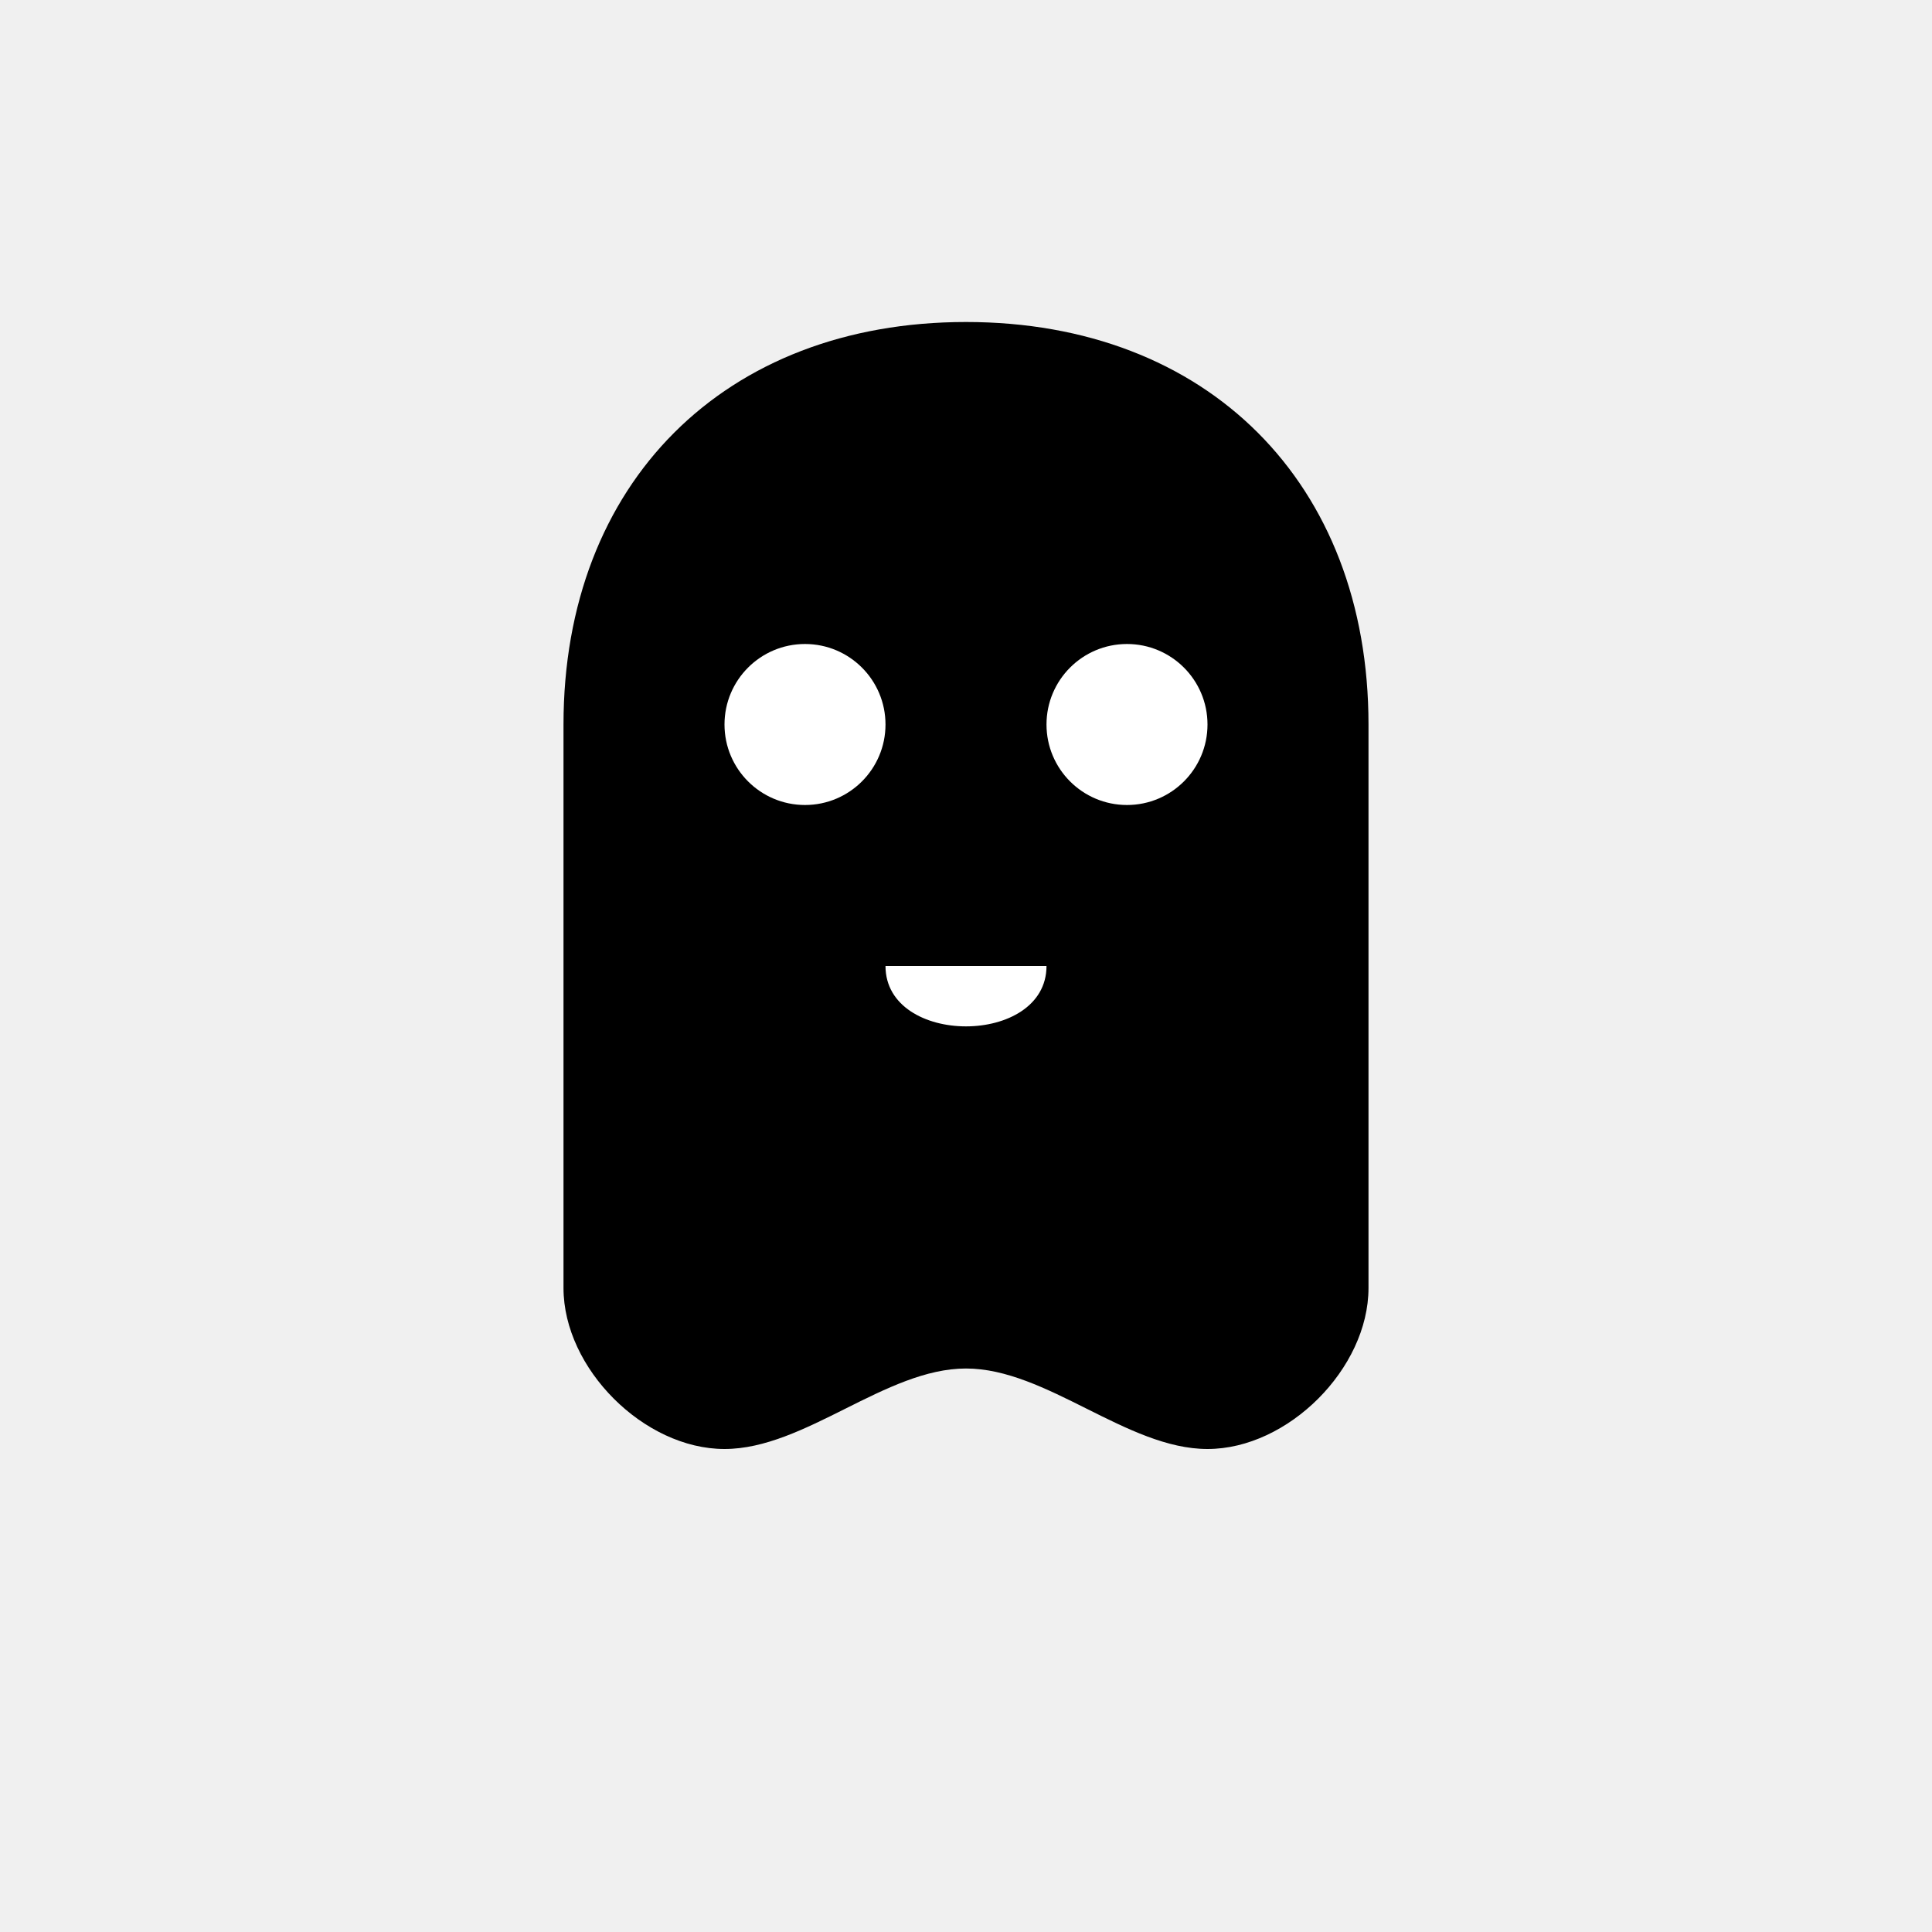
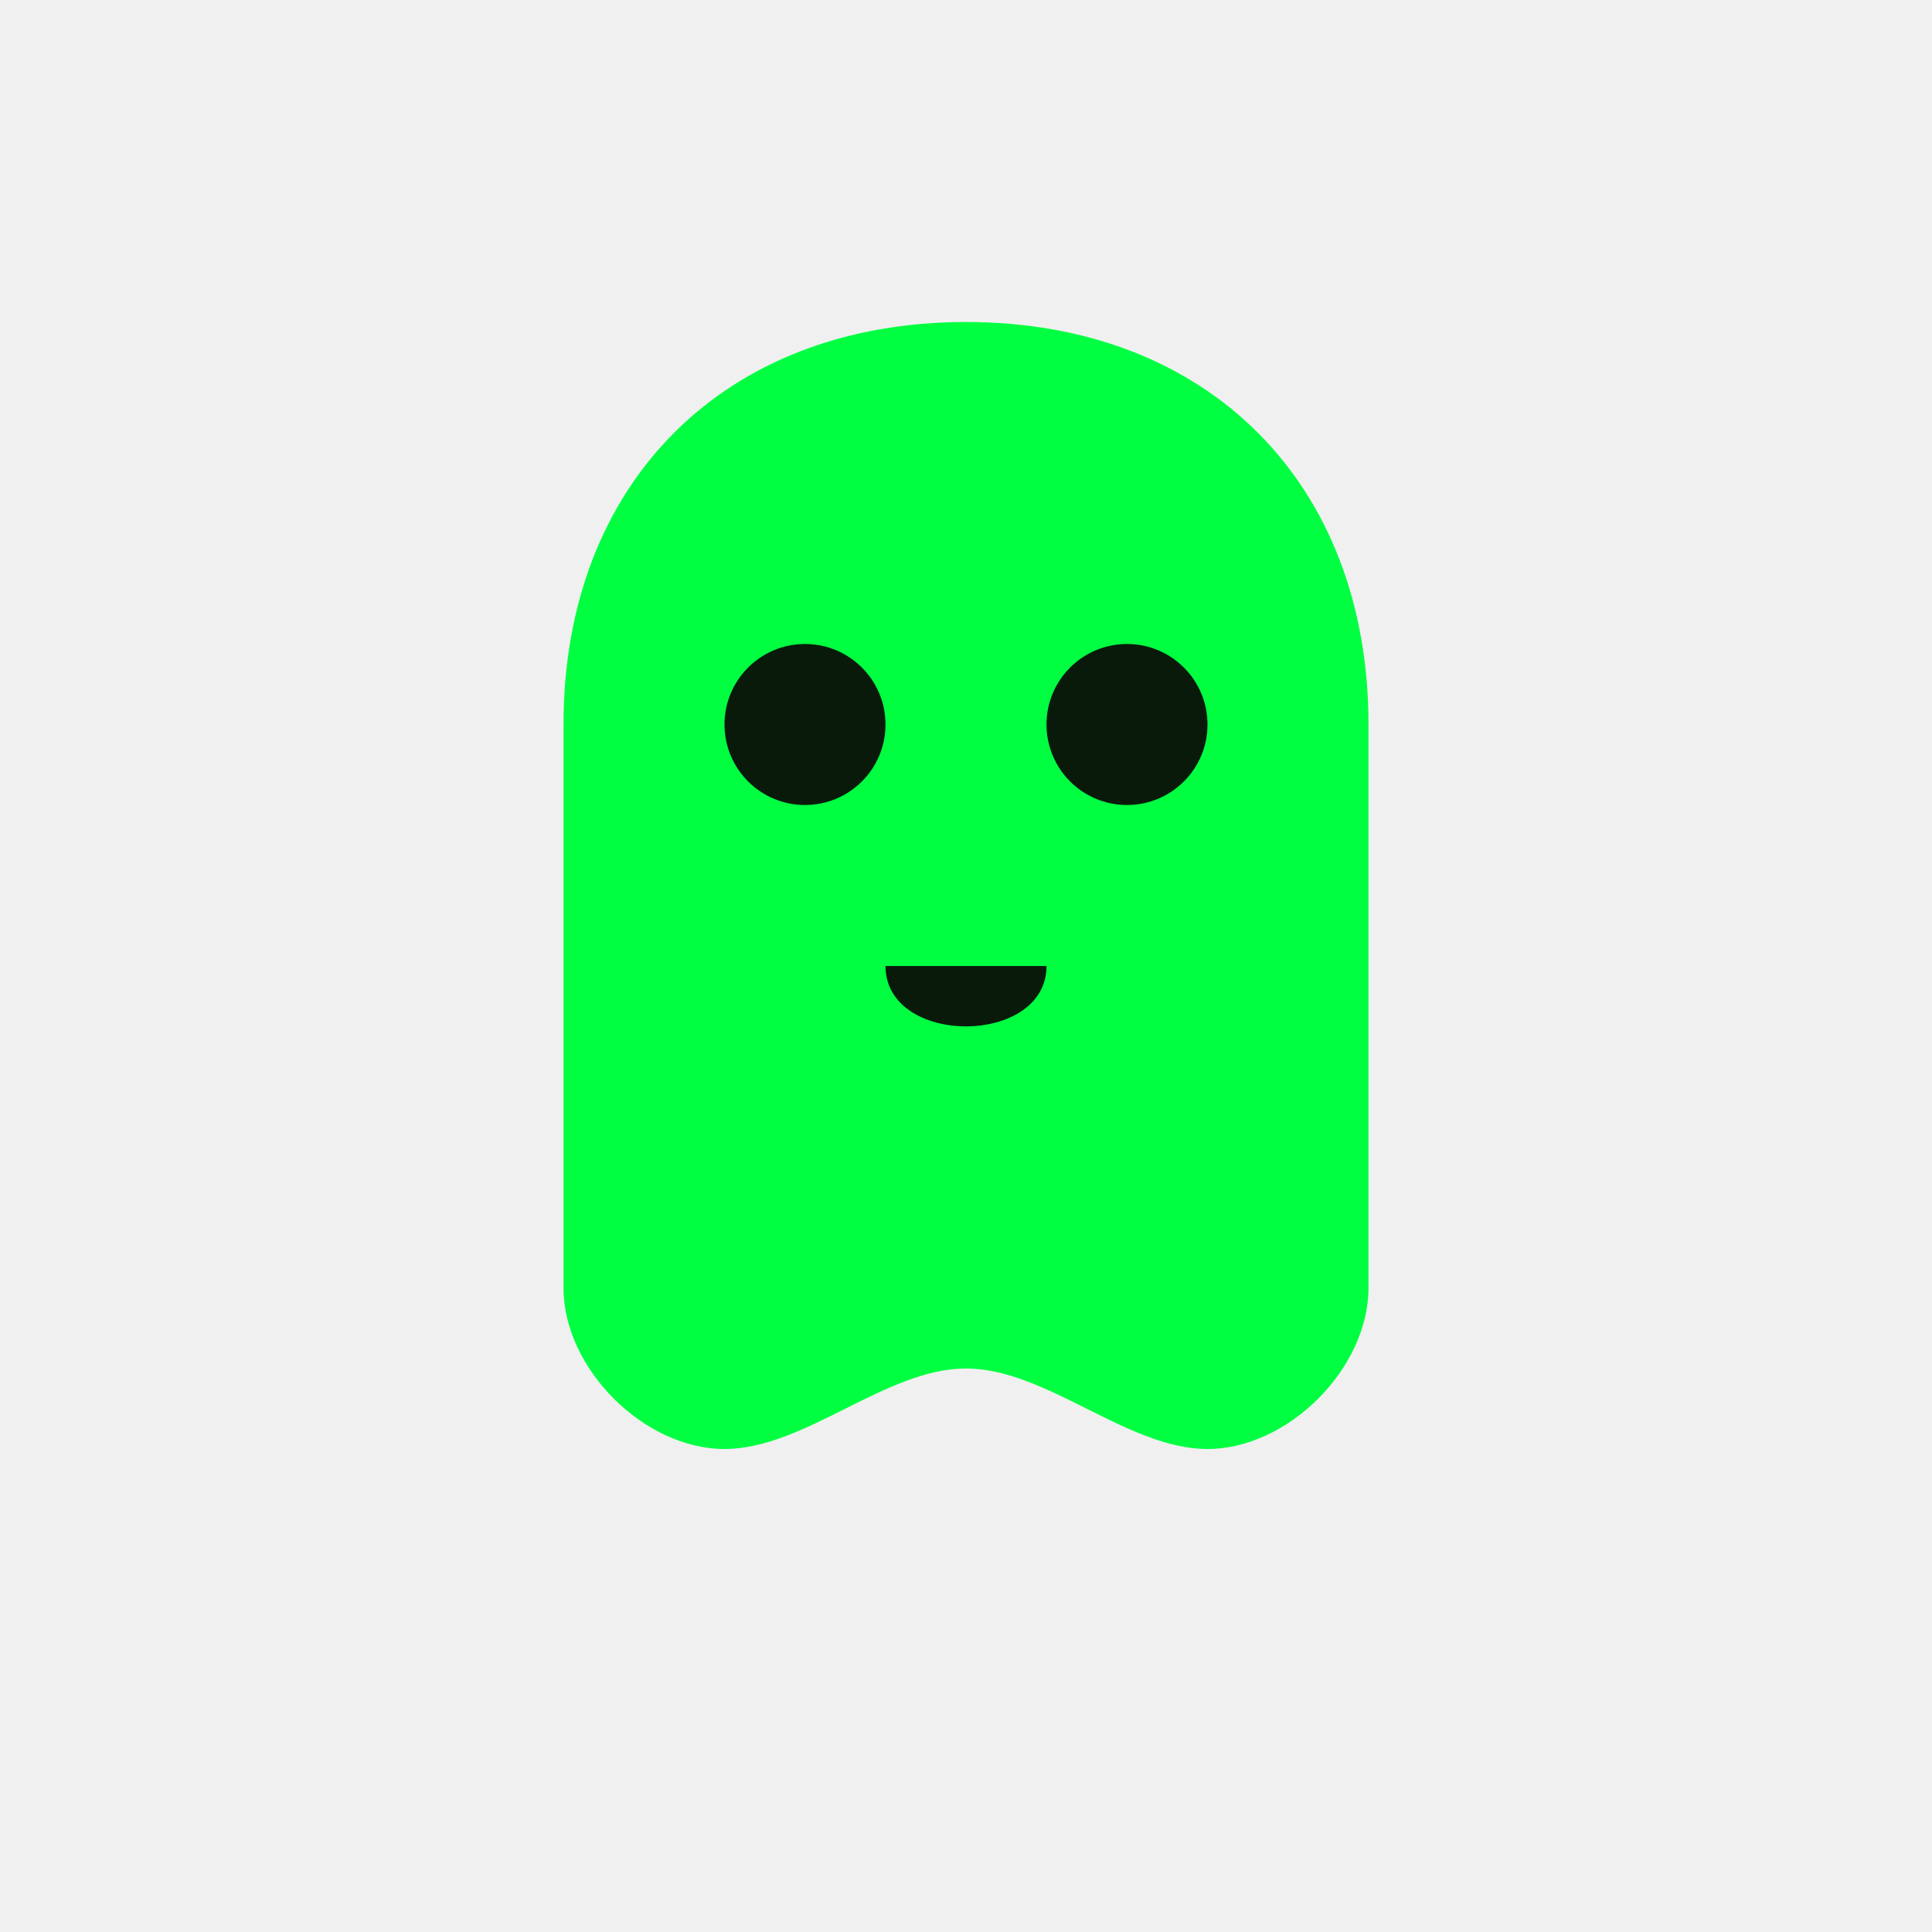
<svg xmlns="http://www.w3.org/2000/svg" viewBox="0 0 24 24">
-   <path d="     M12 4     C9 4 7 6 7 9     V16     C7 17 8 18 9 18     C10 18 11 17 12 17     C13 17 14 18 15 18     C16 18 17 17 17 16     V9     C17 6 15 4 12 4     Z   " fill="currentColor" />
-   <circle cx="10" cy="9" r="1" fill="white" />
-   <circle cx="14" cy="9" r="1" fill="white" />
-   <path d="     M11 12     C11 13 13 13 13 12     Z   " fill="white" />
+   <path d="     M12 4     C9 4 7 6 7 9     V16     C7 17 8 18 9 18     C10 18 11 17 12 17     C13 17 14 18 15 18     C16 18 17 17 17 16     V9     C17 6 15 4 12 4     Z   " fill="#00ff41" />
+   <circle cx="10" cy="9" r="1" fill="#0a1a0a" />
+   <circle cx="14" cy="9" r="1" fill="#0a1a0a" />
+   <path d="     M11 12     C11 13 13 13 13 12     Z   " fill="#0a1a0a" />
</svg>
